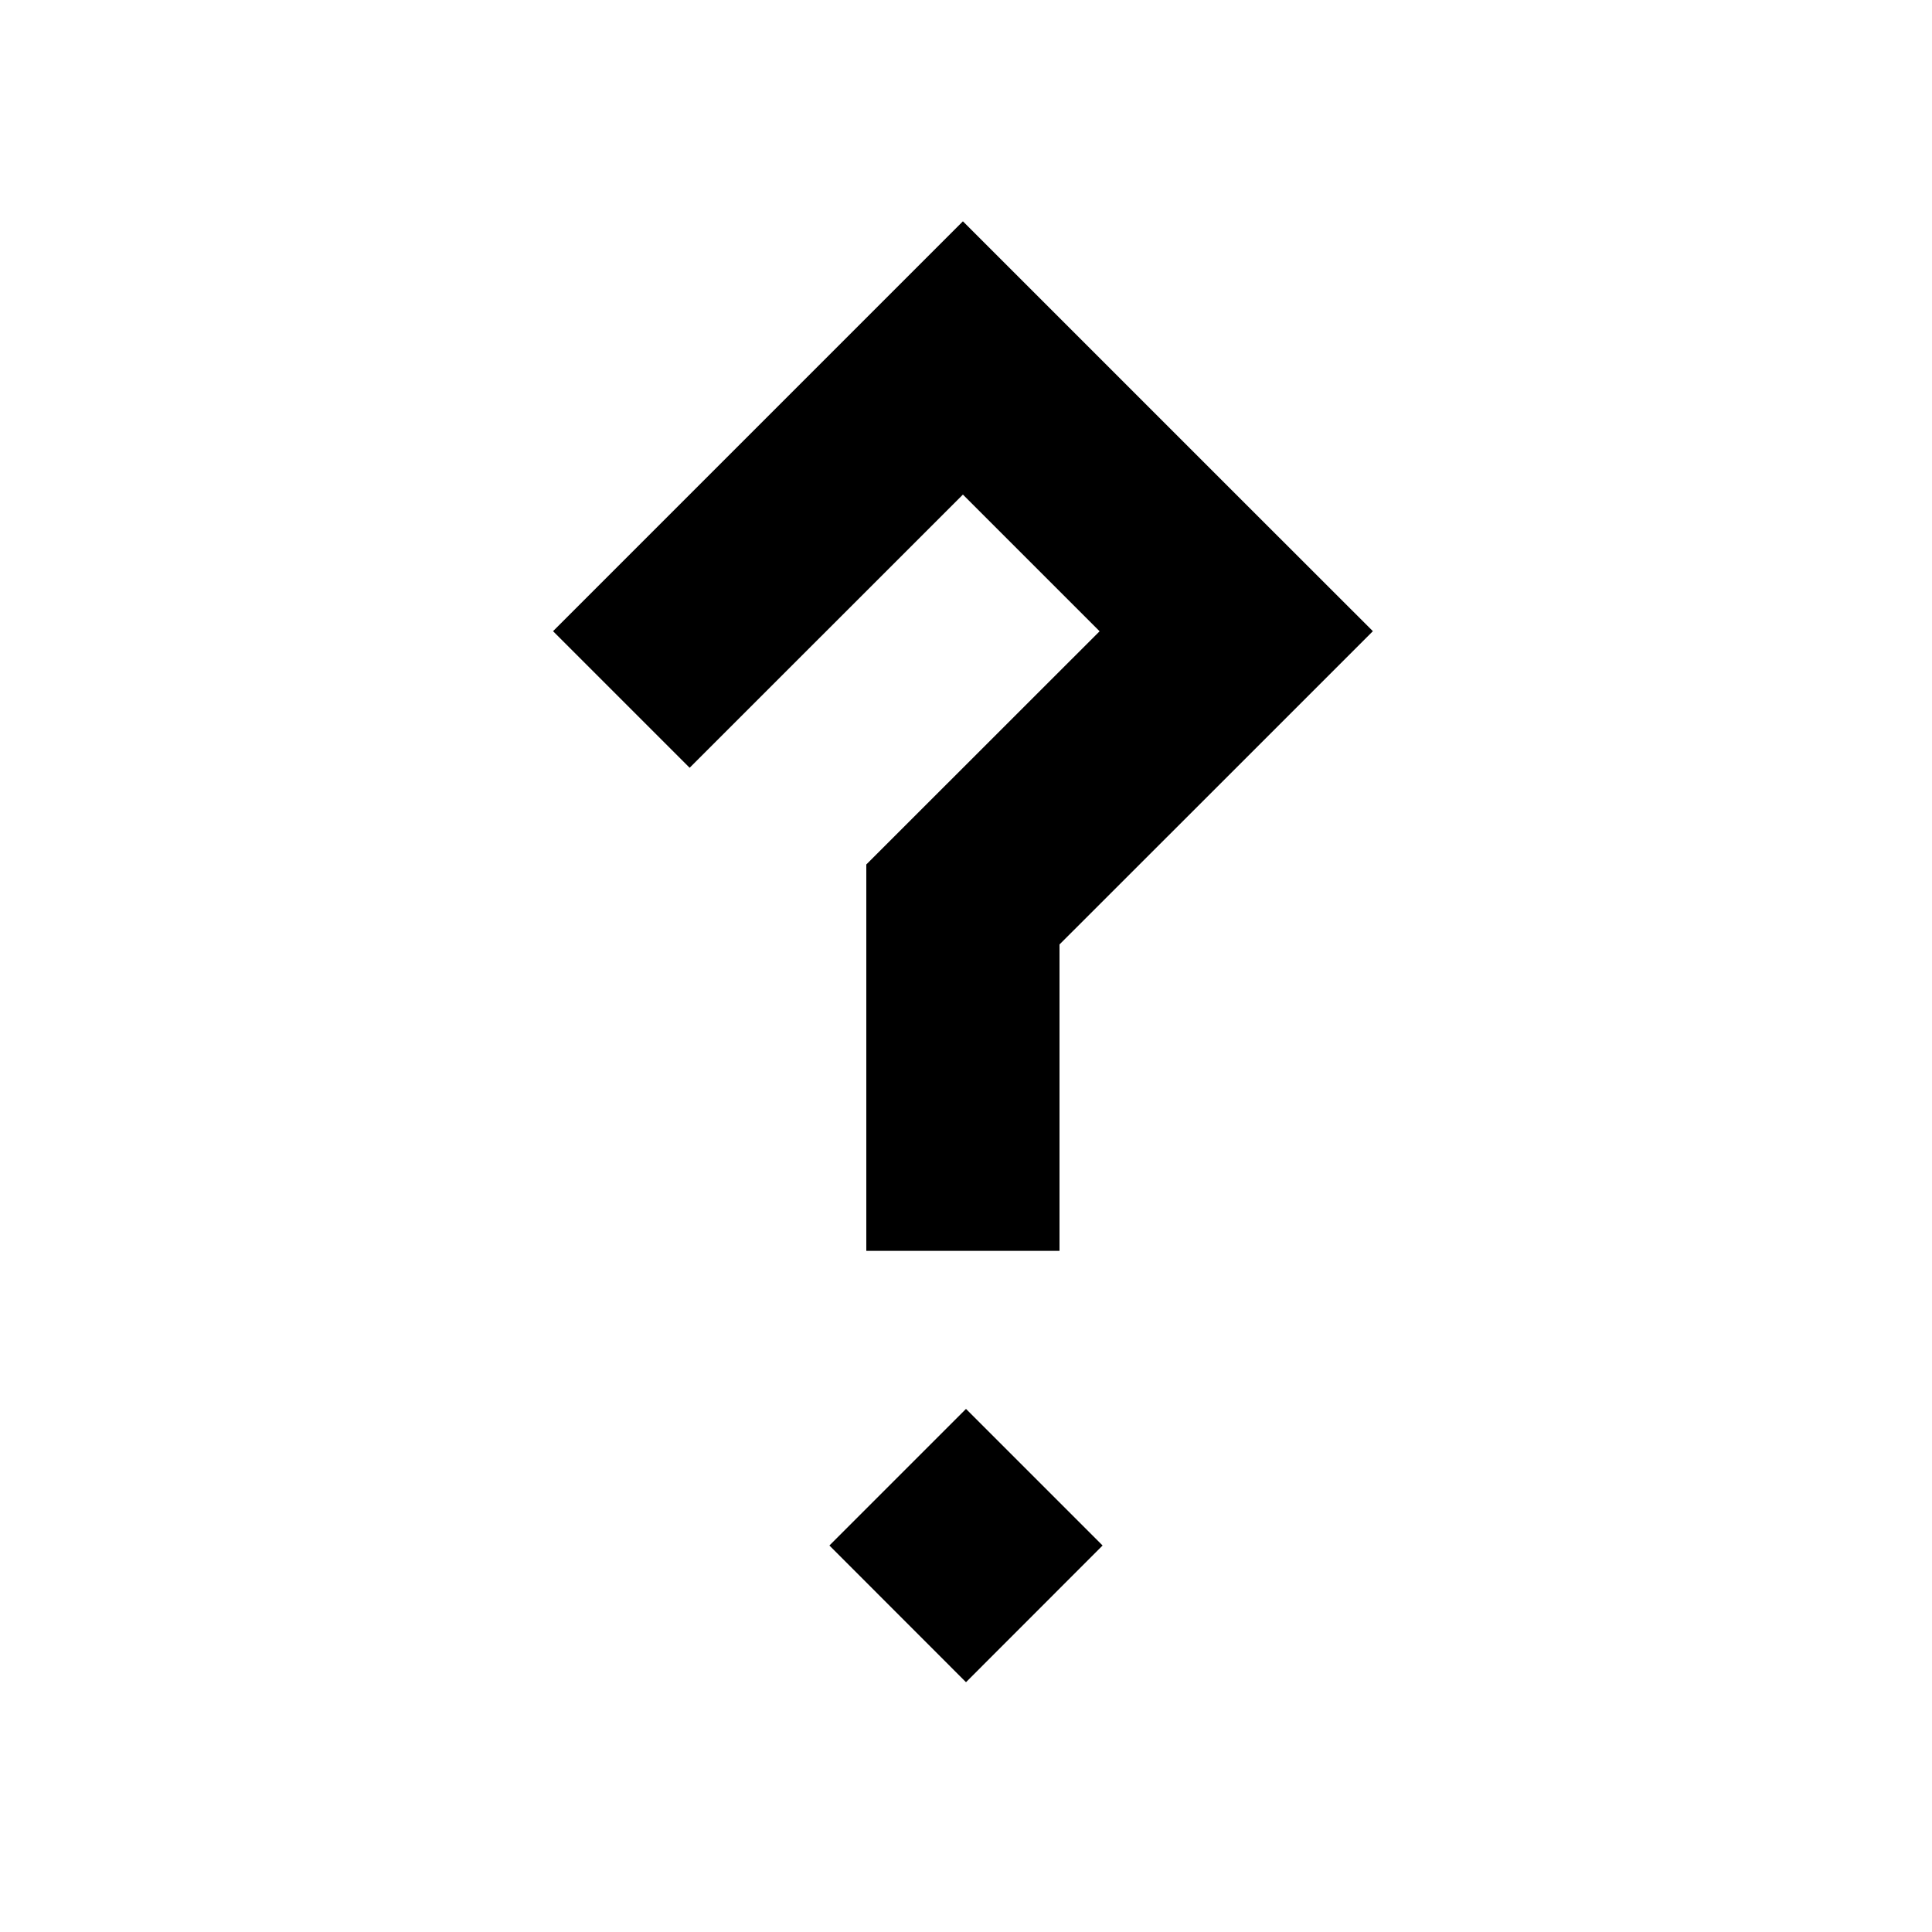
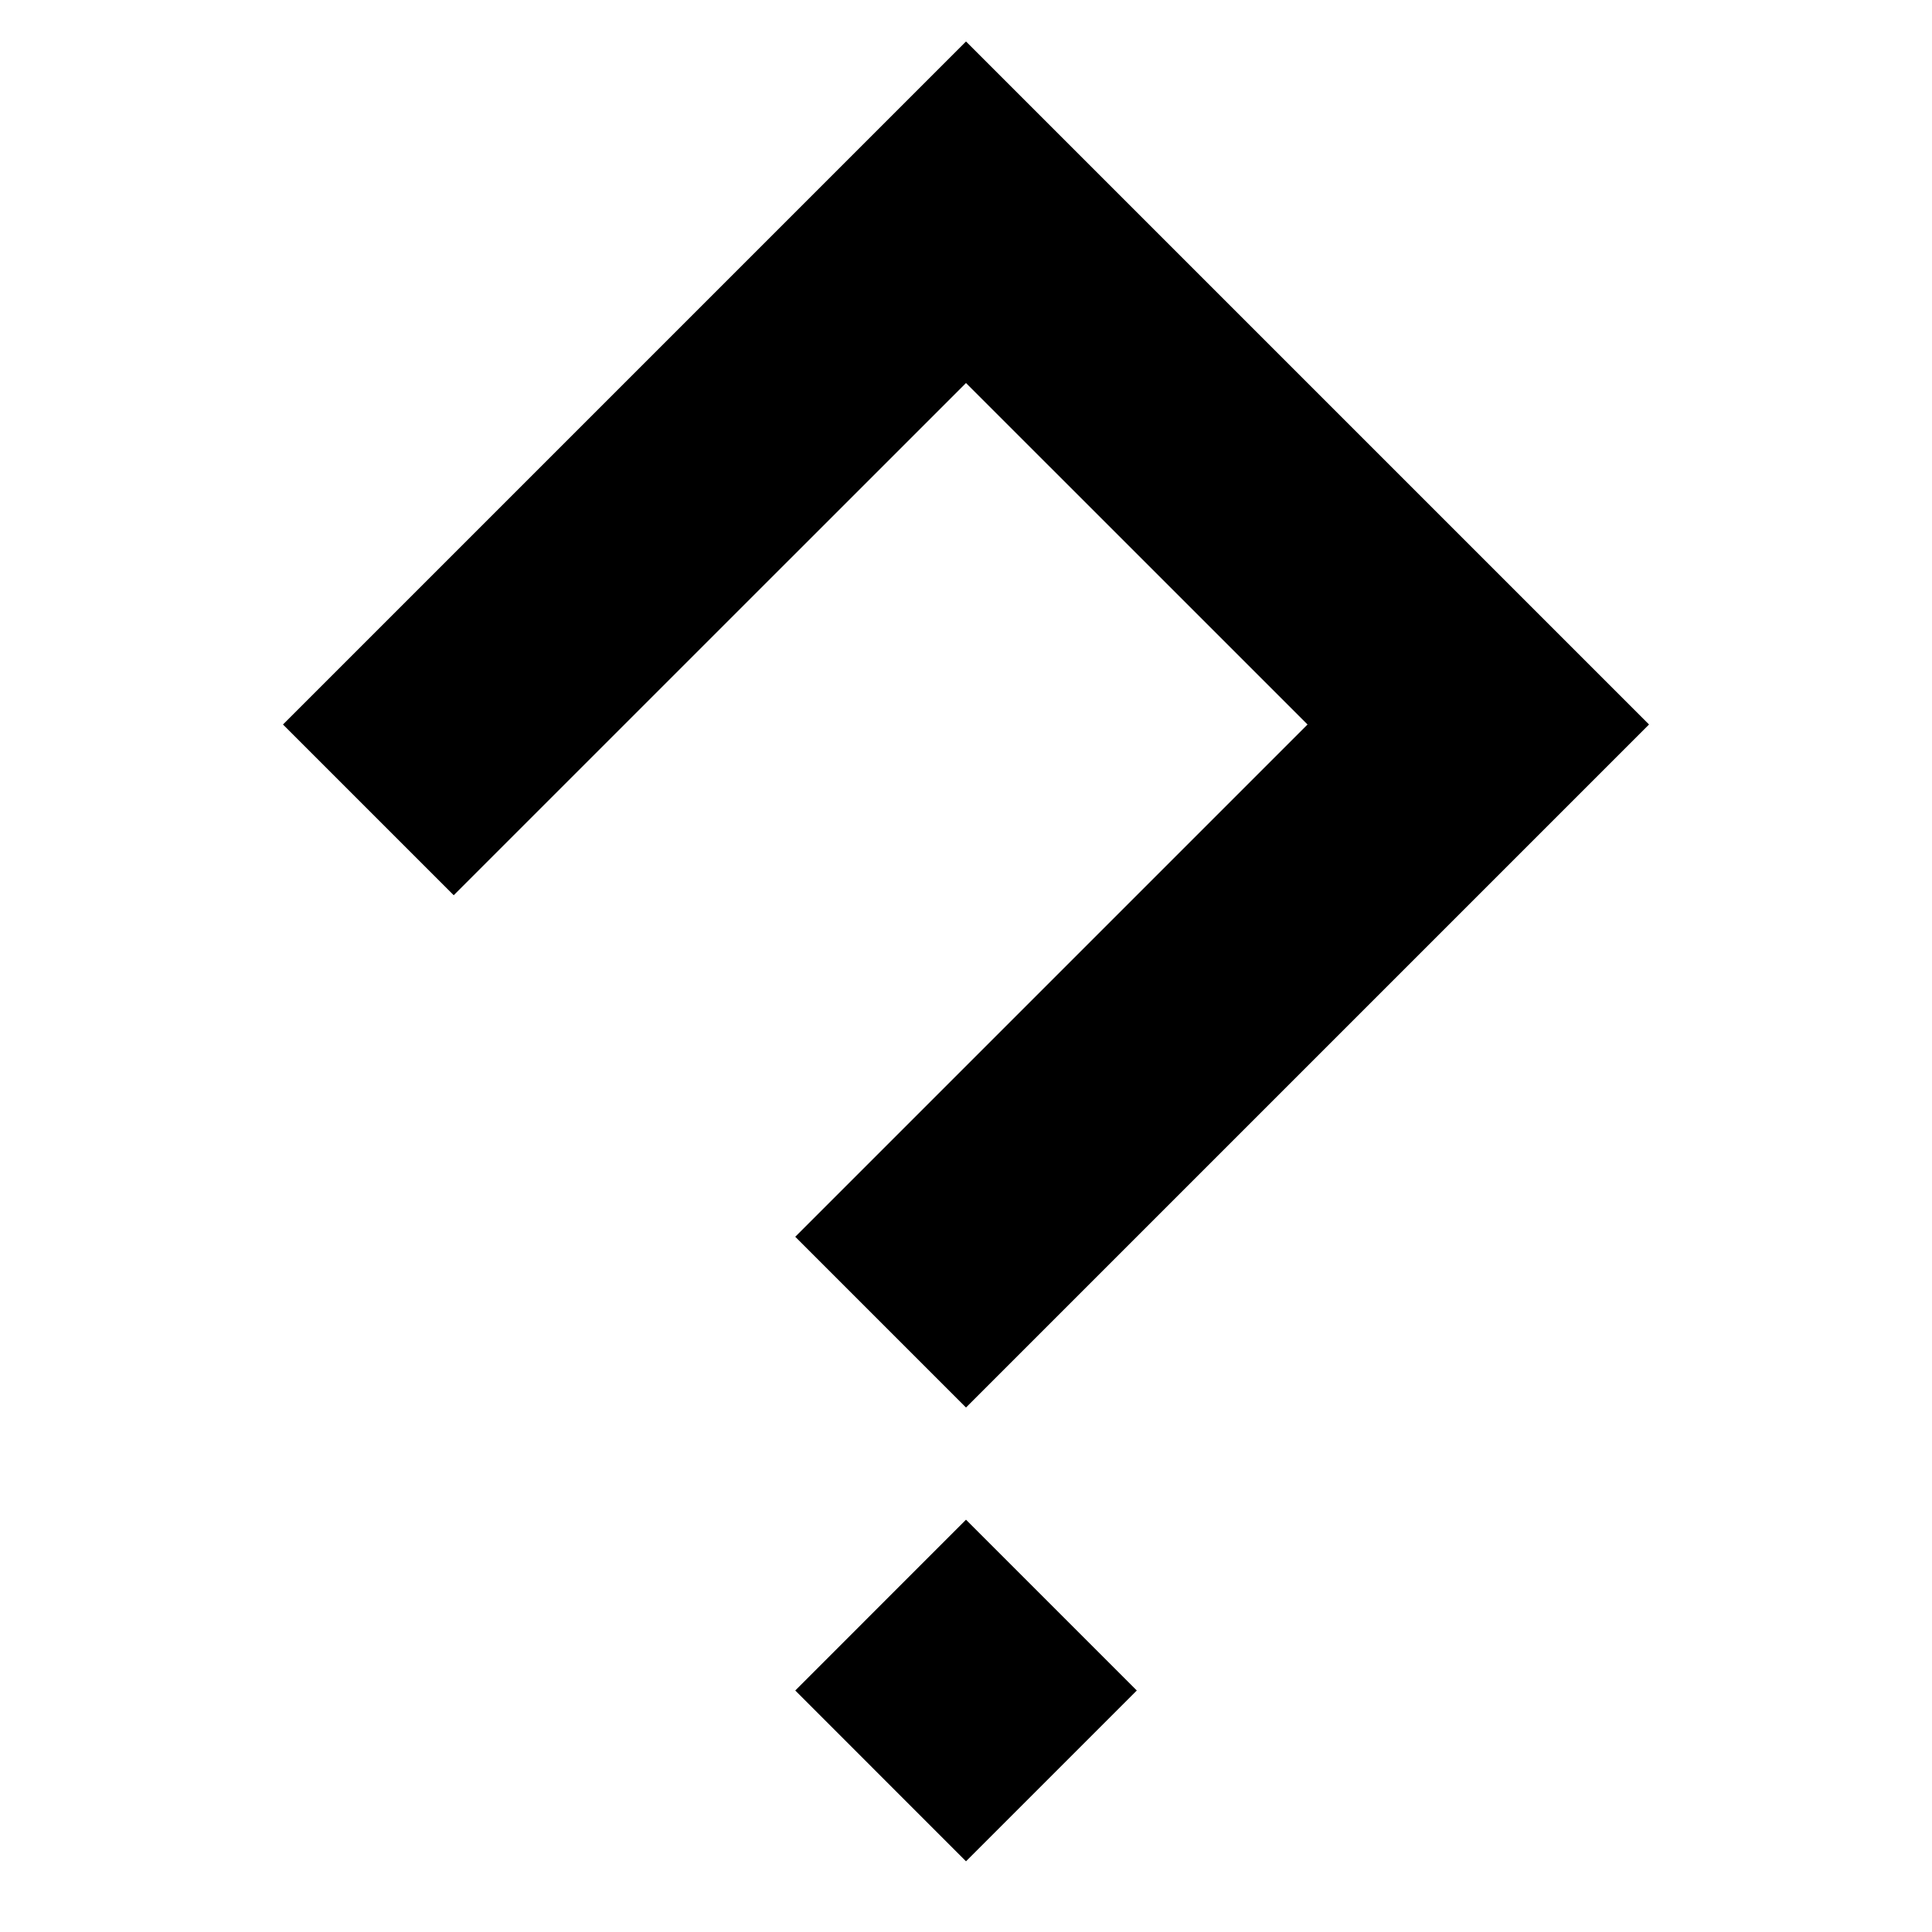
- <svg xmlns="http://www.w3.org/2000/svg" width="20" height="20" viewBox="0 0 20 20">
+ <svg xmlns="http://www.w3.org/2000/svg" width="32" height="32" viewBox="0 0 32 32">
  <defs>
    <clipPath id="b">
-       <rect width="20" height="20" />
+       <rect width="32" height="32" />
    </clipPath>
  </defs>
  <g id="a" clip-path="url(#b)">
-     <path d="M-1985.554-106.293l1.414-1.414,1.414,1.414-1.414,1.415Zm.382-3.05v-4l2.415-2.414-1.415-1.415-2.829,2.828-1.414-1.414,4.243-4.243,1.414,1.414,1.415,1.415,1.415,1.414-1.415,1.415-1.829,1.828v3.172Z" transform="translate(1994.14 122.292)" />
+     <path d="M-2011.514-272.686l2.828-2.829,2.829,2.829-2.829,2.829Zm0-7.515,8.485-8.485-5.657-5.656-8.485,8.484-2.828-2.828,8.485-8.485,2.828-2.828,11.313,11.313-11.313,11.313Z" transform="translate(2024.686 300.686)" />
  </g>
</svg>
